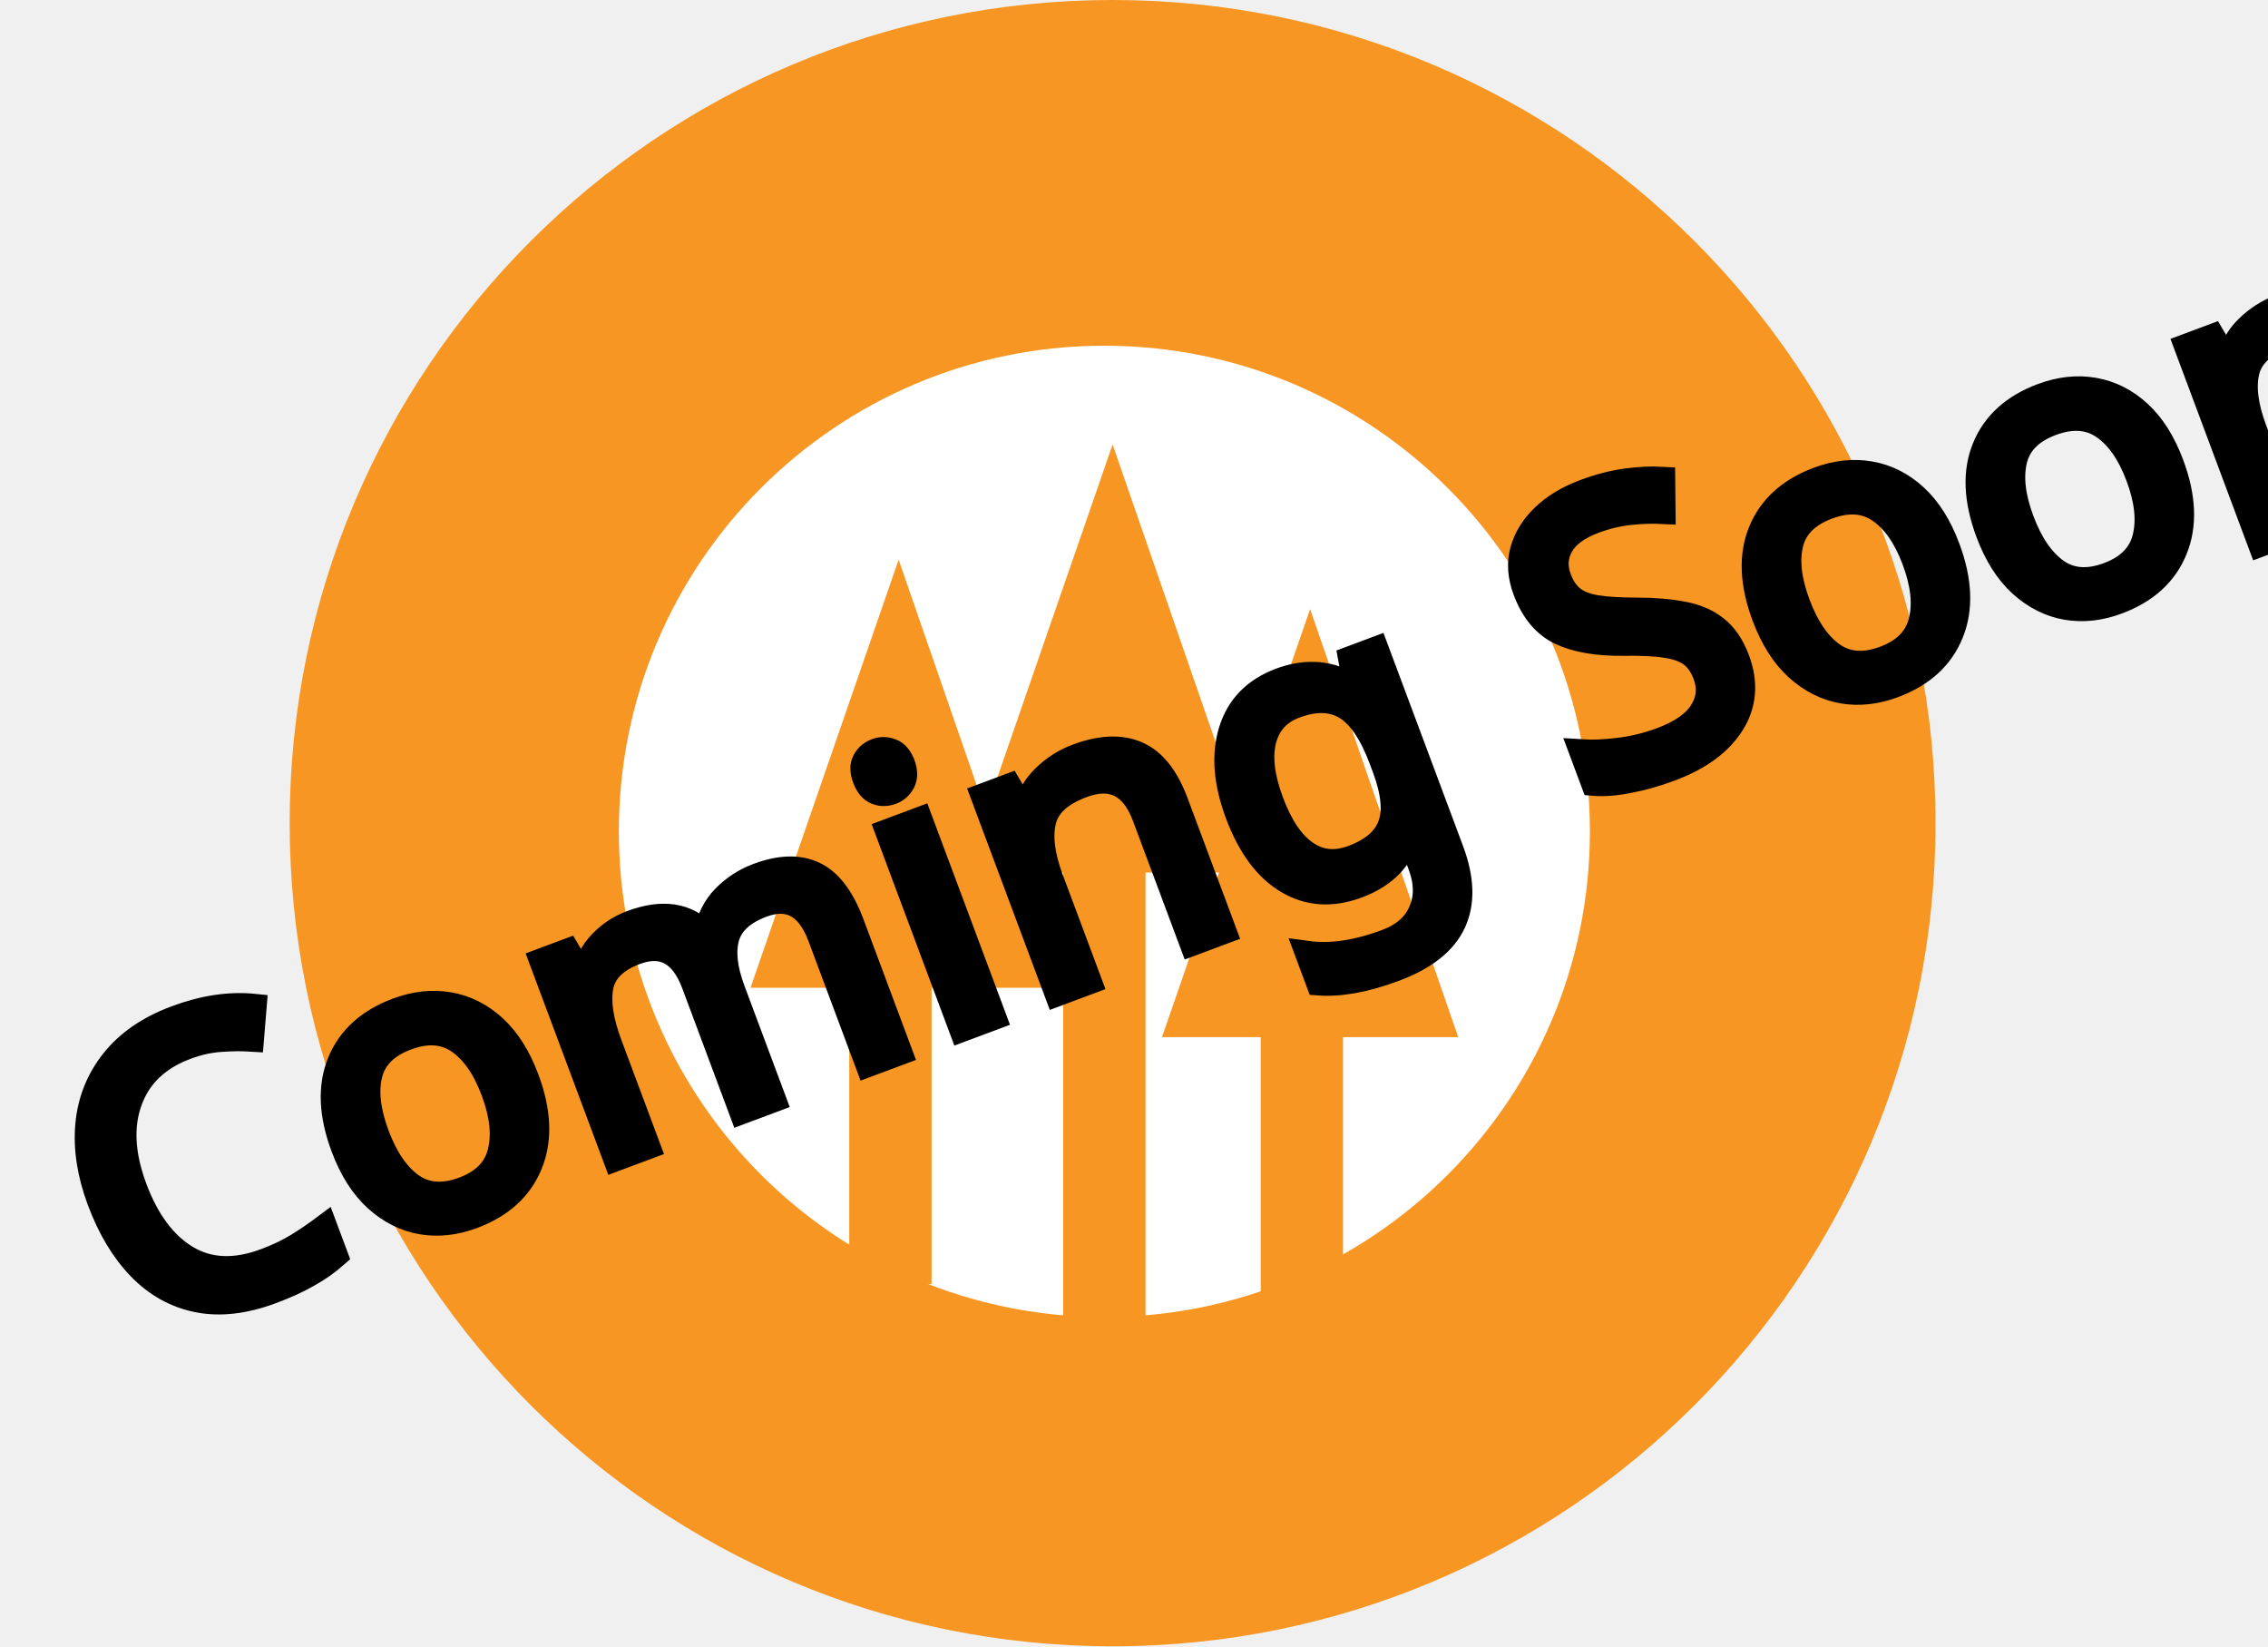
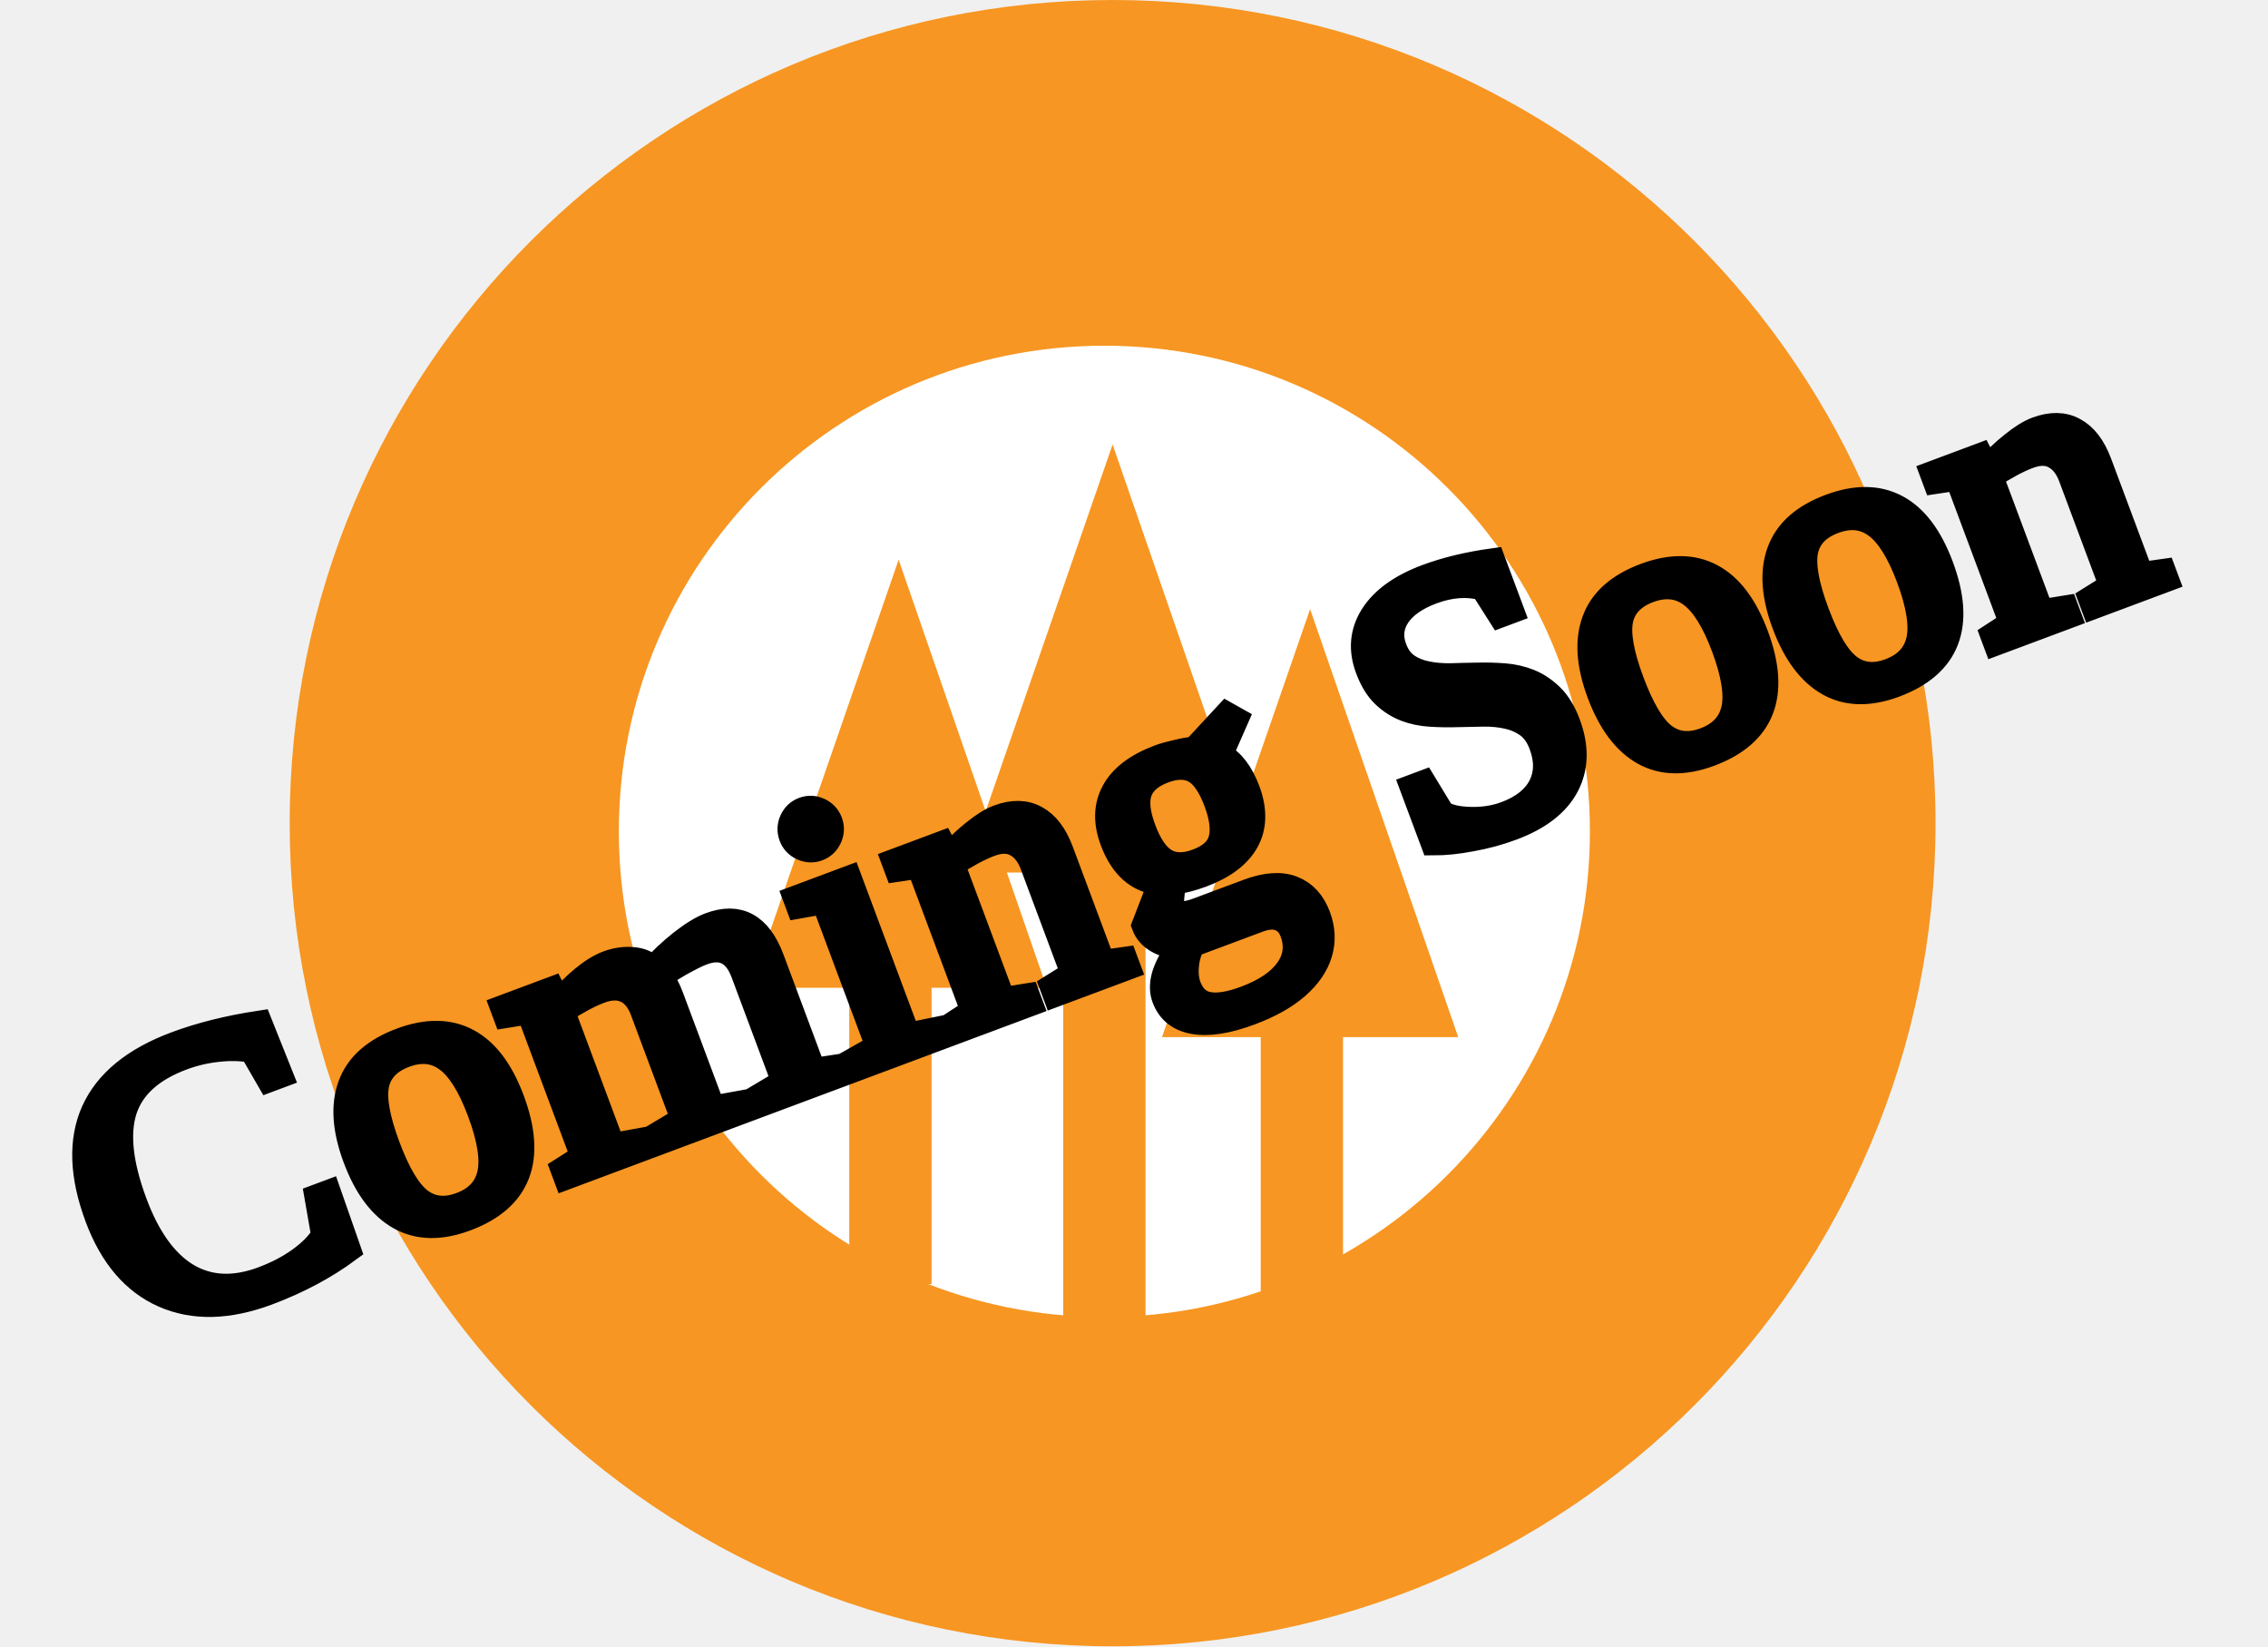
- <svg xmlns="http://www.w3.org/2000/svg" version="1.1" id="callout_3" x="0px" y="0px" viewBox="0 0 137.8 100" style="enable-background:new 0 0 137.8 100;" xml:space="preserve">
-   <style type="text/css">
- 	.st0{fill:#F79622;}
- 	.st1{fill:#FFFFFF;}
- 	.st2{stroke:#000000;stroke-width:1.5;stroke-miterlimit:10;}
- 	.st3{font-family:'MyriadPro-Regular';}
- 	.st4{font-size:24px;}
- </style>
+ <svg xmlns="http://www.w3.org/2000/svg" id="callout_3" viewBox="0 0 137.8 100">
+   <style>.st0{fill:#f79622}.st1{fill:#fff}.st2{stroke:#000;stroke-width:1.5;stroke-miterlimit:10}.st3{font-family:&amp;apos;MyriadPro-Regular&amp;apos;}.st4{font-size:24px}</style>
  <circle id="Ellipse_4_copy_2" class="st0" cx="67.6" cy="50" r="50" />
  <circle id="Ellipse_5_copy" class="st1" cx="67.1" cy="50.5" r="29.5" />
-   <path class="st0" d="M54.6,34l9,26h-18L54.6,34z" />
-   <path id="Shape_4_copy" class="st0" d="M67.6,27l9,26h-18L67.6,27z" />
-   <path id="Shape_4_copy_2" class="st0" d="M79.6,37l9,26h-18L79.6,37z" />
-   <rect x="51.6" y="57" class="st0" width="5" height="21" />
-   <rect id="Rectangle_4_copy_6" x="76.6" y="58" class="st0" width="5" height="21" />
-   <rect id="Rectangle_4_copy_4" x="64.6" y="52" class="st0" width="5" height="31" />
-   <text transform="matrix(0.9368 -0.3499 0.3499 0.9368 7.6728 81.5025)" class="st2 st3 st4">Coming Soon</text>
+   <path class="st0" d="M54.6 34l9 26h-18l9-26z" />
+   <path id="Shape_4_copy" class="st0" d="M67.6 27l9 26h-18l9-26z" />
+   <path id="Shape_4_copy_2" class="st0" d="M79.6 37l9 26h-18l9-26z" />
+   <path class="st0" d="M51.6 57h5v21h-5z" />
+   <path id="Rectangle_4_copy_6" class="st0" d="M76.6 58h5v21h-5z" />
+   <path id="Rectangle_4_copy_4" class="st0" d="M64.6 52h5v31h-5z" />
+   <text transform="rotate(-20.479 229.407 19.508)" class="st2 st3 st4">Coming Soon</text>
</svg>
